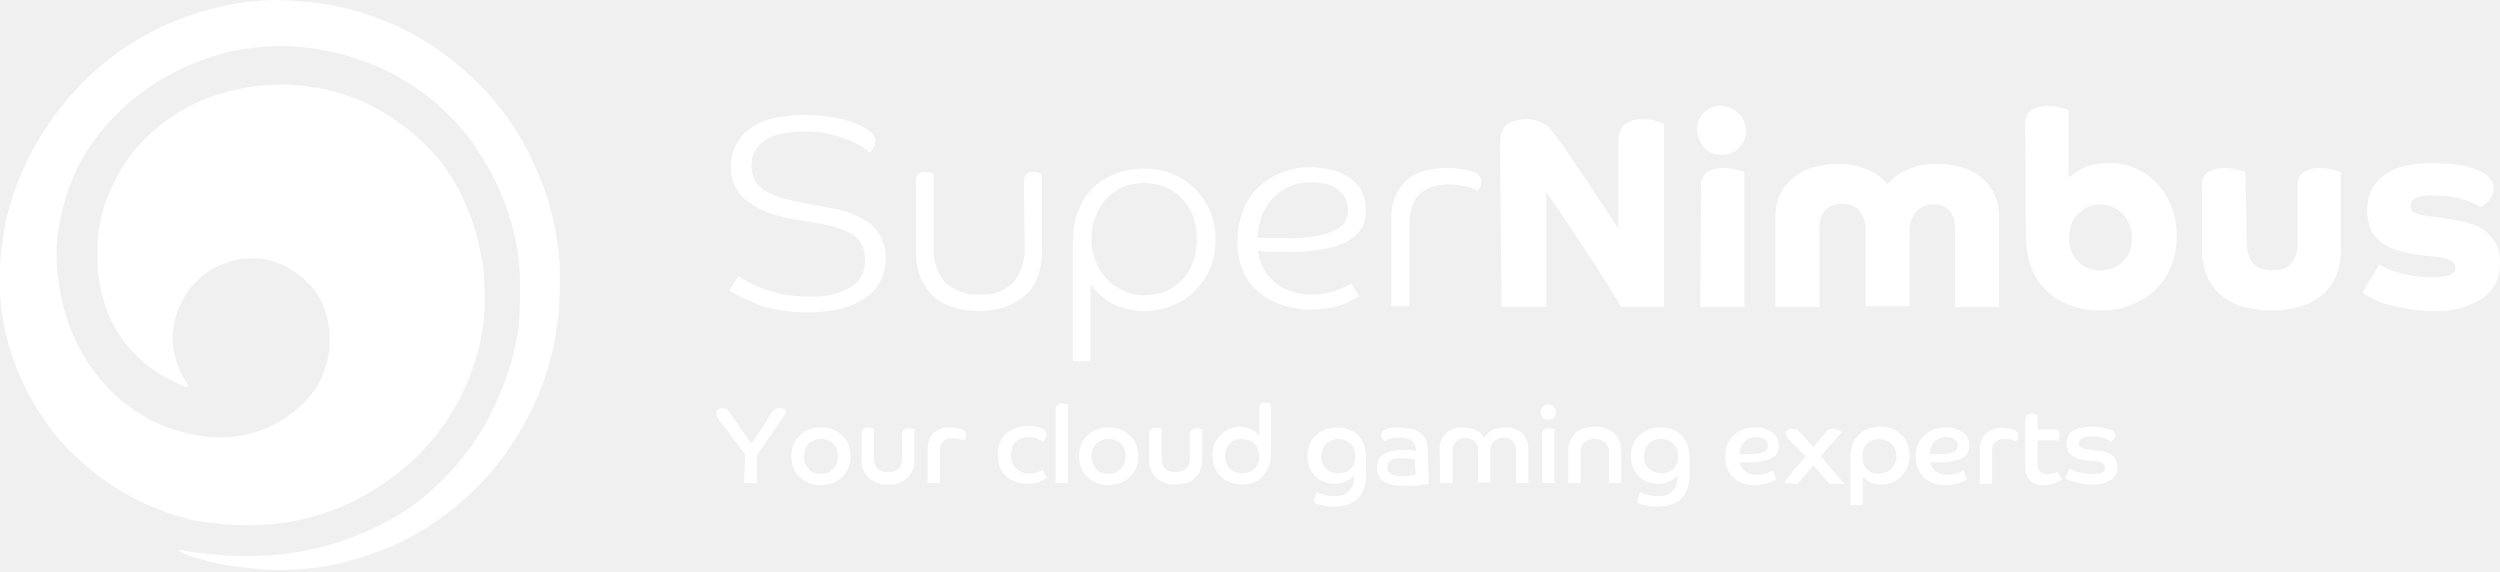
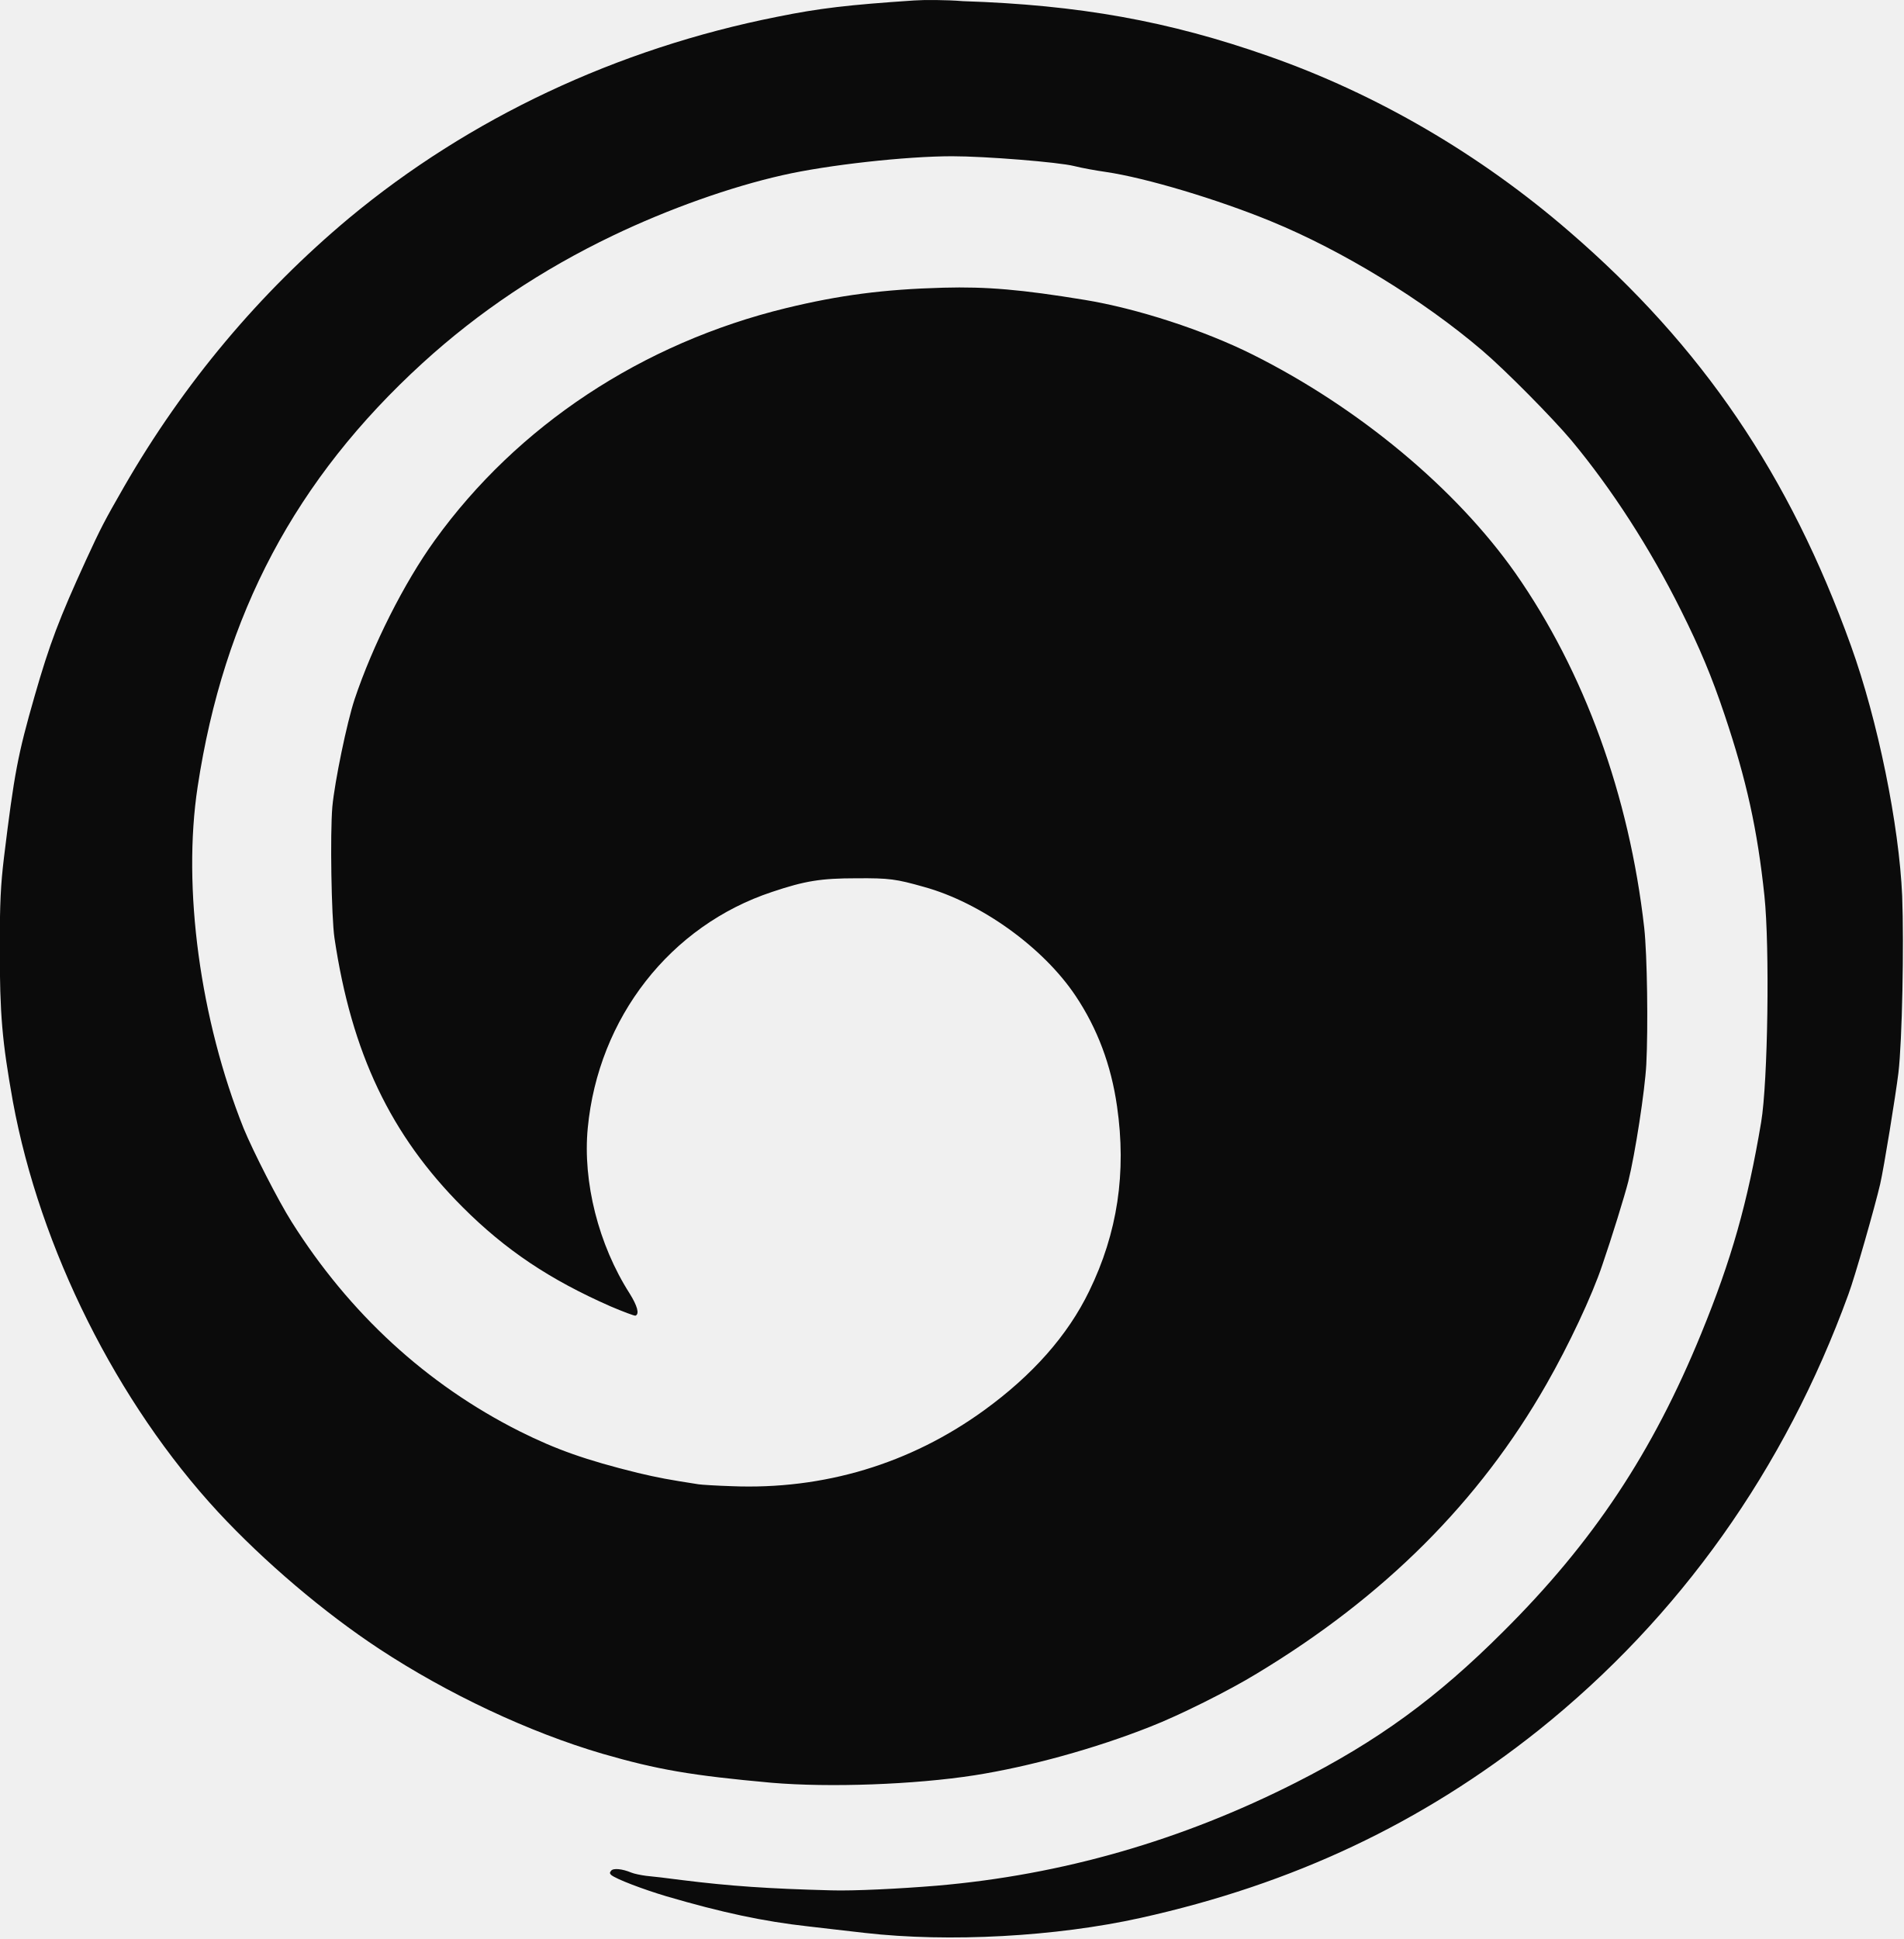
- <svg xmlns="http://www.w3.org/2000/svg" version="1.1" id="Layer_1" x="0px" y="0px" viewBox="0 0 363.3 83" style="enable-background:new 0 0 363.3 83;" xml:space="preserve">
+ <svg xmlns="http://www.w3.org/2000/svg" version="1.1" id="Layer_1" x="0px" y="0px" viewBox="0 0 81.4 82.9" style="enable-background:new 0 0 81.4 82.9;" xml:space="preserve">
  <style type="text/css">
- 	.st0{fill-rule:evenodd;clip-rule:evenodd;fill:#FFFFFF;}
- 	.st1{fill:#FFFFFF;}
+ 	.st0{fill-rule:evenodd;clip-rule:evenodd;fill:#0B0B0B;}
+ 	.st1{fill:#0B0B0B;}
</style>
  <g>
-     <path id="Your_cloud_gaming_experts" class="st0" d="M108.1,70.2h1.9v-4.1c0.2-0.3,0.5-0.6,0.7-1c0.3-0.4,0.6-0.8,0.8-1.2   c0.3-0.4,0.6-0.8,0.9-1.2s0.6-0.8,0.8-1.2c0.2-0.4,0.5-0.7,0.7-1s0.3-0.6,0.4-0.8c-0.1-0.1-0.2-0.2-0.3-0.2   c-0.2-0.1-0.5-0.2-0.7-0.2c-0.3,0-0.5,0.1-0.8,0.2c-0.2,0.1-0.3,0.3-0.4,0.5c-0.2,0.3-0.4,0.6-0.6,1s-0.5,0.7-0.7,1.1   c-0.3,0.4-0.5,0.8-0.8,1.2s-0.5,0.7-0.8,1.1c-0.3-0.3-0.6-0.7-0.9-1.2s-0.7-0.9-1-1.4s-0.6-0.9-0.9-1.3s-0.5-0.7-0.7-1l-0.3-0.1   c-0.2-0.1-0.3-0.1-0.5-0.1s-0.5,0.1-0.6,0.2c-0.2,0.1-0.2,0.4-0.2,0.6c0,0.3,0.1,0.5,0.3,0.8c0.2,0.3,0.4,0.6,0.6,0.8   s0.4,0.6,0.7,0.9c0.3,0.4,0.6,0.8,0.9,1.2l0.9,1.2c0.3,0.4,0.6,0.8,0.8,1.1L108.1,70.2L108.1,70.2z M117.6,62.4   c-0.5,0.2-1,0.5-1.4,0.9s-0.7,0.8-0.9,1.3c-0.2,0.5-0.3,1.1-0.3,1.7s0.1,1.1,0.3,1.7c0.2,0.5,0.5,1,0.9,1.3   c0.4,0.4,0.9,0.7,1.4,0.9c1.1,0.4,2.3,0.4,3.4,0c0.5-0.2,1-0.5,1.4-0.9s0.7-0.8,0.9-1.3c0.2-0.5,0.3-1.1,0.3-1.7s-0.1-1.1-0.3-1.7   c-0.2-0.5-0.5-1-0.9-1.3c-0.4-0.4-0.9-0.7-1.4-0.9C120,62,118.7,62,117.6,62.4L117.6,62.4z M118.3,68.7c-0.3-0.1-0.6-0.3-0.8-0.6   c-0.2-0.2-0.4-0.5-0.5-0.8s-0.2-0.7-0.2-1c0-0.4,0.1-0.7,0.2-1s0.3-0.6,0.5-0.8c0.2-0.2,0.5-0.4,0.8-0.5c0.6-0.3,1.4-0.3,2,0   c0.3,0.1,0.6,0.3,0.8,0.5c0.2,0.2,0.4,0.5,0.5,0.8s0.2,0.7,0.2,1s-0.1,0.7-0.2,1s-0.3,0.6-0.5,0.8c-0.2,0.2-0.5,0.4-0.8,0.6   C119.7,68.9,119,68.9,118.3,68.7z M125.2,67c0,0.5,0.1,1,0.3,1.4c0.2,0.4,0.5,0.8,0.8,1.1c0.4,0.3,0.8,0.5,1.2,0.7   c1,0.3,2.1,0.3,3.1,0c0.4-0.1,0.9-0.4,1.2-0.7c0.3-0.3,0.6-0.7,0.8-1.1c0.2-0.5,0.3-1,0.3-1.4v-4.6c-0.1,0-0.2-0.1-0.3-0.1   c-0.2,0-0.4-0.1-0.5-0.1c-0.2,0-0.5,0.1-0.7,0.2c-0.2,0.2-0.3,0.4-0.3,0.6v3.5c0,0.6-0.1,1.2-0.5,1.6c-0.9,0.7-2.2,0.7-3.1,0   c-0.4-0.5-0.5-1-0.5-1.6v-4.2c-0.1,0-0.2-0.1-0.3-0.1c-0.2,0-0.3-0.1-0.5-0.1c-0.3,0-0.5,0.1-0.7,0.2c-0.2,0.2-0.3,0.4-0.3,0.6   L125.2,67L125.2,67z M134.8,70.2h1.8v-4.6c-0.2-0.9,0.5-1.8,1.4-1.9c0.2,0,0.3,0,0.5,0c0.3,0,0.6,0,0.9,0.1   c0.2,0.1,0.5,0.1,0.7,0.2c0.1-0.1,0.2-0.2,0.2-0.3c0.1-0.2,0.1-0.3,0.1-0.5c0-0.4-0.3-0.7-0.6-0.8c-0.5-0.2-1.1-0.3-1.6-0.3   c-0.9-0.1-1.8,0.2-2.5,0.8c-0.6,0.6-0.9,1.4-0.9,2.3L134.8,70.2L134.8,70.2z M151.5,68.3c-0.2,0.1-0.4,0.2-0.7,0.3   c-0.4,0.2-0.8,0.2-1.3,0.2c-0.3,0-0.7,0-1-0.2c-0.3-0.1-0.6-0.3-0.8-0.5c-0.3-0.2-0.4-0.5-0.6-0.8c-0.1-0.4-0.2-0.8-0.2-1.2   c0-0.4,0.1-0.8,0.2-1.1c0.1-0.3,0.3-0.6,0.5-0.8c0.2-0.2,0.5-0.4,0.8-0.5s0.7-0.2,1-0.2c0.5,0,0.9,0.1,1.3,0.2   c0.3,0.1,0.6,0.3,0.8,0.5c0.2-0.1,0.3-0.3,0.4-0.4c0.1-0.2,0.2-0.4,0.2-0.6c0-0.2-0.1-0.3-0.1-0.5c-0.1-0.2-0.3-0.3-0.5-0.4   c-0.3-0.1-0.6-0.3-0.9-0.3c-0.4-0.1-0.9-0.1-1.3-0.1c-0.6,0-1.2,0.1-1.7,0.3s-1,0.5-1.4,0.8c-0.4,0.4-0.7,0.8-0.9,1.3   c-0.2,0.6-0.3,1.2-0.3,1.8c0,0.6,0.1,1.2,0.3,1.8c0.2,0.5,0.5,0.9,0.9,1.3s0.9,0.6,1.4,0.8c0.5,0.2,1.1,0.3,1.7,0.3   c0.3,0,0.7,0,1-0.1c0.3,0,0.5-0.1,0.8-0.2c0.2-0.1,0.4-0.2,0.6-0.3c0.2-0.1,0.3-0.2,0.5-0.3L151.5,68.3z M153.4,70.2h1.8V58.8   c-0.1,0-0.2-0.1-0.3-0.1c-0.2,0-0.3-0.1-0.5-0.1c-0.3,0-0.5,0.1-0.7,0.2c-0.2,0.2-0.3,0.4-0.3,0.6V70.2L153.4,70.2z M159.4,62.4   c-0.5,0.2-1,0.5-1.4,0.9s-0.7,0.8-0.9,1.3s-0.3,1.1-0.3,1.7s0.1,1.1,0.3,1.7c0.2,0.5,0.5,1,0.9,1.3c0.4,0.4,0.9,0.7,1.4,0.9   c1.1,0.4,2.3,0.4,3.4,0c0.5-0.2,1-0.5,1.4-0.9s0.7-0.8,0.9-1.3s0.3-1.1,0.3-1.7s-0.1-1.1-0.3-1.7c-0.2-0.5-0.5-1-0.9-1.3   c-0.4-0.4-0.9-0.7-1.4-0.9C161.7,62,160.5,62,159.4,62.4L159.4,62.4z M160.1,68.7c-0.3-0.1-0.6-0.3-0.8-0.6   c-0.2-0.2-0.4-0.5-0.5-0.8s-0.2-0.7-0.2-1c0-0.4,0.1-0.7,0.2-1c0.1-0.3,0.3-0.6,0.5-0.8c0.2-0.2,0.5-0.4,0.8-0.5   c0.6-0.3,1.4-0.3,2,0c0.3,0.1,0.6,0.3,0.8,0.5s0.4,0.5,0.5,0.8s0.2,0.7,0.2,1s-0.1,0.7-0.2,1c-0.1,0.3-0.3,0.6-0.5,0.8   c-0.2,0.2-0.5,0.4-0.8,0.6C161.5,68.9,160.8,68.9,160.1,68.7L160.1,68.7z M167,67c0,0.5,0.1,1,0.3,1.4s0.5,0.8,0.8,1.1   c0.4,0.3,0.8,0.5,1.2,0.7c1,0.3,2.1,0.3,3.1,0c0.4-0.1,0.9-0.4,1.2-0.7c0.3-0.3,0.6-0.7,0.8-1.1c0.2-0.5,0.3-1,0.3-1.4v-4.6   c-0.1,0-0.2-0.1-0.3-0.1c-0.2,0-0.4-0.1-0.5-0.1c-0.2,0-0.5,0.1-0.7,0.2c-0.2,0.2-0.3,0.4-0.3,0.6v3.5c0,0.6-0.1,1.2-0.5,1.6   c-0.9,0.7-2.2,0.7-3.1,0c-0.4-0.5-0.5-1-0.5-1.6v-4.2c-0.1,0-0.2-0.1-0.3-0.1c-0.2,0-0.3-0.1-0.5-0.1c-0.3,0-0.5,0.1-0.7,0.2   c-0.2,0.2-0.3,0.4-0.3,0.6V67L167,67z M183,63.3c-0.3-0.4-0.7-0.7-1.1-0.9c-0.5-0.2-1.1-0.4-1.6-0.4c-0.6,0-1.1,0.1-1.6,0.3   s-0.9,0.5-1.3,0.9c-0.4,0.4-0.7,0.8-0.9,1.3c-0.2,0.5-0.3,1.1-0.3,1.7s0.1,1.1,0.3,1.7c0.2,0.5,0.5,1,0.9,1.3   c0.4,0.4,0.8,0.7,1.4,0.9c0.5,0.2,1.1,0.3,1.7,0.3c0.6,0,1.2-0.1,1.7-0.3c0.5-0.2,1-0.5,1.3-0.9c0.4-0.4,0.7-0.9,0.9-1.4   c0.2-0.6,0.3-1.3,0.3-2v-7.1c-0.1,0-0.2-0.1-0.3-0.1c-0.2,0-0.3-0.1-0.5-0.1c-0.3,0-0.5,0.1-0.7,0.2c-0.2,0.2-0.3,0.4-0.2,0.6   L183,63.3L183,63.3z M182.8,67.3c-0.1,0.3-0.3,0.6-0.5,0.8c-0.2,0.2-0.5,0.4-0.8,0.5s-0.6,0.2-1,0.2c-0.7,0-1.3-0.3-1.8-0.7   c-0.2-0.2-0.4-0.5-0.5-0.8s-0.2-0.7-0.2-1c0-0.4,0.1-0.7,0.2-1c0.1-0.3,0.3-0.6,0.5-0.8c0.5-0.5,1.1-0.8,1.8-0.7   c0.3,0,0.7,0.1,1,0.2c0.3,0.1,0.6,0.3,0.8,0.5s0.4,0.5,0.5,0.8s0.2,0.7,0.2,1C183,66.6,183,67,182.8,67.3L182.8,67.3z M190.9,73   c0.1,0,0.2,0.1,0.4,0.2s0.5,0.2,0.7,0.2c0.7,0.2,1.4,0.3,2.1,0.2c0.6,0,1.2-0.1,1.8-0.3c0.5-0.2,1-0.4,1.4-0.8s0.7-0.9,0.9-1.5   c0.2-0.7,0.4-1.4,0.3-2.1v-2.3c0-0.7-0.1-1.4-0.3-2c-0.2-0.5-0.5-1-0.9-1.4s-0.8-0.6-1.3-0.8s-1.1-0.3-1.7-0.3   c-0.6,0-1.2,0.1-1.7,0.3s-1,0.5-1.4,0.9s-0.7,0.8-0.9,1.3s-0.3,1.1-0.3,1.7s0.1,1.1,0.3,1.6s0.5,0.9,0.8,1.3   c0.4,0.4,0.8,0.6,1.3,0.8c0.5,0.2,1.1,0.3,1.6,0.3c0.6,0,1.1-0.1,1.7-0.4c0.4-0.2,0.8-0.5,1.1-0.8v0.2c0,0.5-0.1,1-0.3,1.4   c-0.2,0.3-0.4,0.6-0.7,0.9c-0.3,0.2-0.6,0.4-0.9,0.4c-0.3,0.1-0.7,0.1-1.1,0.1c-0.3,0-0.6,0-0.9-0.1c-0.3,0-0.5-0.1-0.8-0.2   c-0.2,0-0.4-0.1-0.5-0.2s-0.2-0.1-0.3-0.1L190.9,73z M192.7,68.1c-0.5-0.5-0.7-1.2-0.7-1.8c0-0.3,0.1-0.7,0.2-1   c0.1-0.3,0.3-0.6,0.5-0.8c0.2-0.2,0.5-0.4,0.8-0.5c0.6-0.3,1.3-0.3,2,0c0.3,0.1,0.5,0.3,0.8,0.5c0.2,0.2,0.4,0.5,0.5,0.8   c0.2,0.7,0.2,1.4,0,2c-0.1,0.3-0.3,0.6-0.5,0.8c-0.2,0.2-0.5,0.4-0.8,0.5s-0.6,0.2-1,0.2C193.8,68.8,193.1,68.5,192.7,68.1   L192.7,68.1z M207.5,65.5c0-0.5-0.1-1.1-0.3-1.6c-0.2-0.4-0.5-0.8-0.9-1c-0.4-0.3-0.8-0.5-1.3-0.6c-0.6-0.1-1.1-0.2-1.7-0.2   c-0.4,0-0.9,0-1.3,0.1c-0.3,0-0.6,0.1-0.8,0.3c-0.2,0.1-0.3,0.2-0.4,0.4c-0.1,0.1-0.1,0.3-0.1,0.4c0,0.2,0.1,0.4,0.2,0.5   c0.1,0.1,0.2,0.2,0.3,0.3c0.2-0.1,0.5-0.3,0.7-0.3c0.5-0.2,1-0.2,1.4-0.2c0.3,0,0.7,0,1,0.1c0.3,0,0.5,0.1,0.8,0.3   c0.2,0.1,0.4,0.3,0.5,0.6c0.1,0.3,0.2,0.6,0.2,0.9c-0.2,0-0.4,0-0.8-0.1c-0.4,0-0.7,0-1.1,0c-0.6,0-1.2,0-1.8,0.2   c-0.4,0.1-0.8,0.3-1.2,0.5c-0.3,0.2-0.5,0.5-0.6,0.8c-0.1,0.4-0.2,0.8-0.2,1.1c0,0.3,0.1,0.6,0.2,1c0.1,0.3,0.3,0.6,0.6,0.8   c0.4,0.3,0.8,0.5,1.2,0.6c0.7,0.2,1.3,0.2,2,0.2c0.4,0,0.8,0,1.2,0s0.7,0,1-0.1s0.6-0.1,0.8-0.1s0.4-0.1,0.5-0.1L207.5,65.5   L207.5,65.5z M205.7,69c-0.1,0-0.3,0-0.6,0.1c-0.4,0-0.8,0.1-1.2,0.1s-0.7,0-1.1-0.1c-0.2,0-0.5-0.1-0.7-0.3   c-0.2-0.1-0.3-0.2-0.4-0.4c-0.1-0.2-0.1-0.3-0.1-0.5c0-0.4,0.2-0.8,0.5-1c0.5-0.3,1-0.4,1.6-0.3c0.4,0,0.9,0,1.3,0.1   c0.3,0,0.5,0.1,0.6,0.1L205.7,69L205.7,69z M209.3,70.2h1.8v-4.5c-0.1-0.6,0.1-1.1,0.5-1.6c0.8-0.7,1.9-0.6,2.7,0   c0.4,0.5,0.6,1.1,0.5,1.7v4.3h1.8v-4.3c-0.1-0.6,0.1-1.2,0.5-1.7c0.4-0.3,0.9-0.5,1.4-0.5s1,0.1,1.3,0.5c0.4,0.4,0.5,1,0.5,1.6v4.5   h1.8v-5.1c0-0.5-0.1-0.9-0.3-1.3c-0.2-0.4-0.4-0.7-0.7-0.9c-0.3-0.3-0.7-0.5-1.1-0.6c-0.4-0.1-0.9-0.2-1.4-0.2   c-0.6,0-1.2,0.1-1.7,0.4c-0.5,0.2-0.9,0.6-1.2,1.1c-0.3-0.5-0.7-0.8-1.2-1.1c-0.6-0.2-1.2-0.4-1.8-0.4c-0.5,0-0.9,0.1-1.4,0.2   c-0.4,0.1-0.8,0.3-1.1,0.6s-0.6,0.6-0.7,0.9c-0.2,0.4-0.3,0.9-0.3,1.3L209.3,70.2L209.3,70.2z M224.1,70.2h1.8v-7.8   c-0.1,0-0.2-0.1-0.3-0.1c-0.2,0-0.3-0.1-0.5-0.1c-0.3,0-0.5,0.1-0.7,0.2c-0.2,0.2-0.3,0.4-0.3,0.6V70.2L224.1,70.2z M224.2,59.1   c-0.4,0.4-0.4,1.1,0,1.6c0.4,0.4,1.1,0.4,1.6,0c0.4-0.4,0.4-1.1,0-1.6c-0.2-0.2-0.5-0.3-0.8-0.3C224.7,58.7,224.5,58.8,224.2,59.1   L224.2,59.1z M227.9,70.2h1.8v-4.3c0-0.6,0.1-1.2,0.5-1.6c0.9-0.7,2.2-0.7,3.1,0c0.4,0.5,0.6,1,0.5,1.6v4.3h1.8v-4.8   c0-0.5-0.1-1-0.3-1.4s-0.5-0.8-0.8-1.1c-0.4-0.3-0.8-0.5-1.2-0.7c-0.5-0.2-1-0.2-1.6-0.2c-0.5,0-1,0.1-1.5,0.2   c-0.4,0.1-0.9,0.4-1.2,0.7s-0.6,0.7-0.8,1.1c-0.2,0.4-0.3,0.9-0.3,1.4V70.2L227.9,70.2z M237.9,73c0.1,0,0.2,0.1,0.4,0.2   s0.4,0.2,0.7,0.2c0.7,0.2,1.4,0.3,2.1,0.2c0.6,0,1.2-0.1,1.8-0.3c0.5-0.2,1-0.4,1.4-0.8s0.7-0.9,0.9-1.5c0.2-0.7,0.4-1.4,0.3-2.1   v-2.3c0-0.7-0.1-1.4-0.3-2c-0.2-0.5-0.5-1-0.9-1.4s-0.8-0.6-1.3-0.8s-1.1-0.3-1.7-0.3c-0.6,0-1.2,0.1-1.7,0.3s-1,0.5-1.4,0.9   s-0.7,0.8-0.9,1.3s-0.3,1.1-0.3,1.7s0.1,1.1,0.3,1.6s0.5,0.9,0.8,1.3c0.4,0.4,0.8,0.6,1.3,0.8c0.5,0.2,1.1,0.3,1.6,0.3   c0.6,0,1.1-0.1,1.7-0.4c0.4-0.2,0.8-0.5,1.1-0.8v0.2c0,0.5-0.1,1-0.3,1.4c-0.1,0.3-0.4,0.6-0.7,0.9c-0.3,0.2-0.6,0.4-0.9,0.4   c-0.3,0.1-0.7,0.1-1.1,0.1c-0.3,0-0.6,0-0.9-0.1c-0.3,0-0.5-0.1-0.8-0.2c-0.2,0-0.4-0.1-0.5-0.2s-0.2-0.1-0.3-0.1L237.9,73z    M239.6,68.1c-0.5-0.5-0.7-1.2-0.7-1.8c0-0.3,0.1-0.7,0.2-1c0.1-0.3,0.3-0.6,0.5-0.8c0.2-0.2,0.5-0.4,0.8-0.5c0.6-0.3,1.3-0.3,2,0   c0.3,0.1,0.5,0.3,0.8,0.5c0.2,0.2,0.4,0.5,0.5,0.8c0.2,0.7,0.2,1.4,0,2c-0.1,0.3-0.3,0.6-0.5,0.8c-0.2,0.2-0.5,0.4-0.8,0.5   s-0.6,0.2-1,0.2C240.8,68.8,240.1,68.5,239.6,68.1L239.6,68.1z M257.7,68.4c-0.1,0-0.2,0.1-0.3,0.1c-0.2,0.1-0.3,0.1-0.5,0.2   s-0.4,0.1-0.6,0.2c-0.3,0-0.5,0.1-0.8,0.1c-0.7,0-1.3-0.1-1.9-0.5c-0.4-0.3-0.7-0.8-0.8-1.3c0.2,0,0.4,0,0.6,0c0.2,0,0.4,0,0.6,0   c0.8,0,1.5,0,2.2-0.2c0.5-0.1,1-0.3,1.4-0.5c0.3-0.2,0.6-0.4,0.7-0.8c0.1-0.3,0.2-0.7,0.2-1c0-0.7-0.3-1.4-0.9-1.8   c-0.3-0.3-0.7-0.4-1.1-0.6c-0.5-0.2-1-0.2-1.5-0.2c-0.6,0-1.2,0.1-1.7,0.3s-1,0.5-1.4,0.9s-0.7,0.8-0.9,1.3   c-0.2,0.6-0.3,1.1-0.3,1.7s0.1,1.2,0.3,1.8c0.2,0.5,0.5,0.9,0.9,1.3s0.8,0.6,1.3,0.8c0.5,0.2,1.1,0.3,1.7,0.3c0.4,0,0.8,0,1.2-0.1   c0.3-0.1,0.6-0.1,0.9-0.2c0.2-0.1,0.5-0.2,0.7-0.3c0.2-0.1,0.3-0.2,0.4-0.2L257.7,68.4z M253,65c0.1-0.3,0.3-0.6,0.5-0.8   c0.2-0.2,0.5-0.4,0.7-0.5c0.3-0.1,0.7-0.2,1-0.2c0.4,0,0.8,0.1,1.2,0.3c0.3,0.2,0.5,0.5,0.5,0.9c0,0.2,0,0.3-0.1,0.5   s-0.2,0.3-0.4,0.4c-0.3,0.1-0.5,0.2-0.8,0.3c-0.5,0.1-0.9,0.1-1.4,0.1h-0.7c-0.2,0-0.5,0-0.7,0C252.8,65.6,252.9,65.3,253,65   L253,65z M261.3,70.3c0.2-0.3,0.5-0.6,0.9-1.1s0.8-1,1.3-1.6c0.5,0.6,1,1.1,1.4,1.6s0.7,0.8,0.9,1.1h2.2c-0.1-0.1-0.2-0.3-0.5-0.6   s-0.5-0.6-0.8-0.9l-1-1.2c-0.4-0.4-0.7-0.9-1.1-1.3c0.3-0.4,0.7-0.8,1-1.2l0.9-1c0.3-0.3,0.5-0.6,0.7-0.8s0.3-0.4,0.4-0.5   c-0.1-0.1-0.2-0.2-0.4-0.3c-0.2-0.1-0.5-0.2-0.8-0.2c-0.2,0-0.4,0-0.6,0.1s-0.4,0.2-0.5,0.4c0,0-0.1,0.1-0.2,0.3s-0.3,0.3-0.4,0.5   s-0.4,0.4-0.6,0.7s-0.4,0.5-0.6,0.7c-0.2-0.3-0.5-0.5-0.7-0.8c-0.2-0.3-0.5-0.5-0.7-0.8c-0.2-0.2-0.4-0.5-0.6-0.6s-0.3-0.3-0.3-0.3   c-0.1,0-0.2-0.1-0.3-0.1c-0.2,0-0.3-0.1-0.5-0.1s-0.5,0.1-0.7,0.2c-0.1,0.1-0.2,0.3-0.2,0.5s0.1,0.4,0.2,0.5   c0.1,0.2,0.3,0.4,0.5,0.6c0.2,0.2,0.5,0.5,0.9,0.9s0.8,0.8,1.3,1.3c-0.4,0.4-0.7,0.9-1.1,1.3s-0.7,0.8-1,1.2   c-0.3,0.4-0.5,0.7-0.7,0.9c-0.2,0.2-0.3,0.4-0.4,0.5L261.3,70.3L261.3,70.3z M268.9,73.4h1.8v-4.2c0.3,0.4,0.7,0.7,1.1,0.9   c0.5,0.2,1,0.4,1.6,0.3c0.6,0,1.1-0.1,1.6-0.3c0.5-0.2,0.9-0.5,1.3-0.9s0.7-0.8,0.9-1.3c0.2-0.5,0.3-1.1,0.3-1.7s-0.1-1.1-0.3-1.7   c-0.2-0.5-0.5-1-0.9-1.3c-0.4-0.4-0.8-0.7-1.3-0.9s-1.1-0.3-1.7-0.3s-1.2,0.1-1.8,0.3c-0.5,0.2-1,0.5-1.4,0.9s-0.7,0.9-0.9,1.4   c-0.2,0.6-0.3,1.3-0.3,2L268.9,73.4L268.9,73.4z M272.1,68.7c-0.3-0.1-0.6-0.3-0.8-0.5c-0.2-0.2-0.4-0.5-0.5-0.8   c-0.2-0.7-0.2-1.4,0-2.1c0.2-0.6,0.7-1.1,1.3-1.3c0.3-0.1,0.6-0.2,1-0.2c0.3,0,0.7,0.1,1,0.2s0.6,0.3,0.8,0.5   c0.2,0.2,0.4,0.5,0.5,0.8s0.2,0.7,0.2,1c0,0.4-0.1,0.7-0.2,1s-0.3,0.6-0.5,0.8c-0.2,0.2-0.5,0.4-0.8,0.5s-0.6,0.2-1,0.2   C272.8,68.9,272.4,68.8,272.1,68.7L272.1,68.7z M285.4,68.4c-0.1,0-0.2,0.1-0.3,0.1c-0.2,0.1-0.3,0.1-0.5,0.2s-0.4,0.1-0.6,0.2   c-0.3,0-0.5,0.1-0.8,0.1c-0.7,0-1.3-0.1-1.9-0.5c-0.4-0.3-0.7-0.8-0.8-1.3c0.2,0,0.4,0,0.6,0s0.4,0,0.6,0c0.8,0,1.5,0,2.2-0.2   c0.5-0.1,1-0.3,1.4-0.5c0.3-0.2,0.6-0.5,0.7-0.8s0.2-0.7,0.2-1c0-0.7-0.3-1.4-0.9-1.8c-0.3-0.3-0.7-0.4-1.1-0.6   c-0.5-0.2-1-0.2-1.5-0.2c-0.6,0-1.2,0.1-1.7,0.3s-1,0.5-1.4,0.9s-0.7,0.8-0.9,1.3c-0.2,0.6-0.3,1.1-0.3,1.7s0.1,1.2,0.3,1.8   c0.2,0.5,0.5,0.9,0.9,1.3s0.8,0.6,1.3,0.8c0.5,0.2,1.1,0.3,1.7,0.3c0.4,0,0.8,0,1.2-0.1c0.3-0.1,0.6-0.1,0.9-0.2   c0.2-0.1,0.5-0.2,0.7-0.3c0.2-0.1,0.3-0.2,0.4-0.2L285.4,68.4z M280.6,65c0.1-0.3,0.3-0.6,0.5-0.8c0.2-0.2,0.5-0.4,0.7-0.5   c0.3-0.1,0.7-0.2,1-0.2c0.4,0,0.8,0.1,1.2,0.3c0.3,0.2,0.5,0.5,0.5,0.9c0,0.2,0,0.3-0.1,0.5s-0.2,0.3-0.4,0.4   c-0.3,0.1-0.5,0.2-0.8,0.3c-0.5,0.1-0.9,0.1-1.4,0.1h-0.7c-0.2,0-0.5,0-0.7,0C280.5,65.6,280.5,65.3,280.6,65L280.6,65z    M287.7,70.3h1.8v-4.6c-0.2-0.9,0.5-1.8,1.4-1.9c0.2,0,0.3,0,0.5,0c0.3,0,0.6,0,0.9,0.1c0.2,0.1,0.5,0.1,0.7,0.2   c0.1-0.1,0.2-0.2,0.2-0.3c0.1-0.2,0.1-0.3,0.1-0.5c0-0.4-0.3-0.7-0.6-0.8c-0.5-0.2-1.1-0.3-1.6-0.3c-0.9-0.1-1.8,0.2-2.5,0.8   c-0.6,0.6-0.9,1.4-0.9,2.3V70.3L287.7,70.3z M294.3,67.9c0,0.7,0.2,1.4,0.7,1.9c0.6,0.5,1.3,0.8,2.1,0.7c0.3,0,0.6,0,0.9-0.1   s0.5-0.1,0.7-0.2s0.4-0.2,0.6-0.3c0.2-0.1,0.3-0.2,0.4-0.2l-0.7-1.2c-0.2,0.1-0.4,0.2-0.6,0.3c-0.3,0.1-0.6,0.1-0.9,0.1   c-0.2,0-0.4,0-0.5-0.1c-0.2,0-0.3-0.1-0.5-0.2c-0.1-0.1-0.2-0.3-0.3-0.4c-0.1-0.2-0.1-0.4-0.1-0.7V64h3c0-0.1,0.1-0.2,0.1-0.3   c0.1-0.2,0.1-0.3,0.1-0.5s-0.1-0.5-0.2-0.6c-0.2-0.2-0.5-0.2-0.7-0.2h-2.3v-2.1c-0.1,0-0.2-0.1-0.3-0.1c-0.2,0-0.4-0.1-0.5-0.1   c-0.2,0-0.5,0.1-0.7,0.2c-0.2,0.2-0.3,0.4-0.3,0.6L294.3,67.9L294.3,67.9z M300.1,69.5c0.1,0.1,0.3,0.2,0.4,0.2   c0.3,0.1,0.5,0.2,0.8,0.3c0.4,0.1,0.8,0.2,1.2,0.3c0.5,0.1,1,0.1,1.6,0.1c1,0.1,1.9-0.2,2.7-0.7c0.6-0.4,1-1.1,0.9-1.9   c0-0.6-0.2-1.2-0.7-1.6c-0.6-0.4-1.3-0.7-2-0.7l-1.6-0.2c-0.4,0-0.7-0.1-1-0.3c-0.2-0.1-0.4-0.4-0.3-0.6c0-0.6,0.6-1,1.8-1   c0.7,0,1.4,0.1,2,0.3c0.2,0.1,0.4,0.2,0.6,0.3c0.1,0.1,0.2,0.1,0.3,0.2c0.1,0,0.1-0.1,0.1-0.1c0.1-0.1,0.1-0.1,0.2-0.2   c0.1-0.1,0.1-0.2,0.2-0.3c0-0.1,0.1-0.2,0.1-0.3c-0.1-0.5-0.4-0.9-0.9-0.9c-0.8-0.3-1.7-0.4-2.6-0.4c-0.6,0-1.1,0.1-1.7,0.2   c-0.4,0.1-0.8,0.3-1.1,0.5c-0.3,0.2-0.5,0.5-0.6,0.8s-0.2,0.6-0.2,1c0,0.3,0.1,0.7,0.2,1s0.3,0.5,0.6,0.7c0.3,0.2,0.6,0.4,0.9,0.5   c0.4,0.1,0.8,0.2,1.2,0.2l1.2,0.1c0.4,0,0.8,0.1,1.2,0.3c0.2,0.2,0.3,0.4,0.3,0.7c0,0.3-0.2,0.6-0.5,0.7c-0.4,0.2-0.9,0.2-1.3,0.2   s-0.8,0-1.2-0.1c-0.3-0.1-0.6-0.1-1-0.2c-0.2-0.1-0.5-0.2-0.7-0.3c-0.1-0.1-0.3-0.1-0.4-0.2L300.1,69.5z" />
-     <path id="SuperNimbus" class="st0" d="M127,19.7c-0.2-0.3-0.5-0.6-0.8-0.8c-0.3-0.2-0.6-0.4-1-0.6c-0.6-0.3-1.2-0.5-1.8-0.7   c-0.9-0.3-1.8-0.5-2.7-0.6c-1.3-0.2-2.5-0.3-3.8-0.3c-1.7,0-3.4,0.2-5,0.6c-1.2,0.3-2.3,0.9-3.3,1.7c-0.8,0.6-1.4,1.5-1.8,2.4   s-0.6,1.9-0.6,2.9s0.2,2,0.7,2.9c0.4,0.8,1,1.6,1.8,2.1c0.8,0.6,1.7,1.1,2.6,1.5c1.1,0.4,2.1,0.7,3.2,0.9l4.7,0.8   c0.9,0.2,1.7,0.3,2.5,0.6c0.7,0.2,1.4,0.5,2.1,0.9c0.6,0.4,1.1,0.9,1.4,1.5c0.4,0.7,0.5,1.5,0.5,2.3c0.1,1.6-0.7,3.2-2.2,4   c-1.8,1-3.9,1.4-6,1.3c-1.2,0-2.4-0.1-3.6-0.3c-1-0.2-2-0.5-2.9-0.8c-0.8-0.3-1.5-0.6-2.2-1c-0.6-0.3-1.1-0.6-1.5-0.9l-1.3,2.1   c0.6,0.4,1.2,0.7,1.8,1c0.8,0.4,1.7,0.8,2.5,1.1c1.1,0.4,2.1,0.6,3.2,0.8c1.3,0.2,2.6,0.3,4,0.3c1.7,0,3.3-0.2,4.9-0.6   c1.3-0.3,2.4-0.9,3.5-1.6c0.9-0.6,1.6-1.5,2.1-2.5s0.7-2.1,0.7-3.2c0.1-1.8-0.7-3.6-2-4.8c-1.8-1.4-4-2.2-6.2-2.5l-4.7-0.9   c-0.9-0.2-1.8-0.4-2.7-0.7c-0.7-0.2-1.4-0.6-2.1-1c-0.5-0.4-1-0.8-1.3-1.4s-0.5-1.3-0.5-2c0-3.4,2.6-5.1,7.9-5.1   c1.2,0,2.4,0.1,3.5,0.4c0.9,0.2,1.8,0.5,2.7,0.8c0.7,0.3,1.3,0.6,1.9,1c0.4,0.3,0.8,0.5,1.1,0.9c0.3-0.2,0.5-0.4,0.6-0.7   c0.2-0.3,0.3-0.6,0.3-1C127.2,20.2,127.1,19.9,127,19.7z M148.9,35.9c0.1,1.9-0.5,3.7-1.6,5.1c-1.3,1.3-3.1,2-5,1.8   c-1.8,0.1-3.6-0.5-5-1.8c-1.2-1.4-1.7-3.3-1.6-5.1V25.3c-0.2-0.1-0.3-0.1-0.5-0.2s-0.5-0.1-0.7-0.1c-0.7-0.1-1.3,0.4-1.4,1.1   c0,0.1,0,0.2,0,0.3v10.4c0,1.2,0.2,2.3,0.6,3.4c0.4,1,1,1.9,1.8,2.7s1.8,1.4,2.9,1.7c1.2,0.4,2.5,0.6,3.8,0.6s2.6-0.2,3.9-0.6   c1.1-0.4,2.1-1,2.9-1.7c0.8-0.7,1.4-1.6,1.8-2.7c0.4-1.1,0.6-2.2,0.6-3.4V25.3c-0.2-0.1-0.3-0.1-0.5-0.2s-0.5-0.1-0.7-0.1   c-0.7-0.1-1.3,0.4-1.4,1c0,0.1,0,0.2,0,0.3L148.9,35.9L148.9,35.9z M173.4,38c-0.3,1-0.9,1.8-1.5,2.6c-0.7,0.7-1.5,1.3-2.4,1.7   c-1,0.4-2.1,0.6-3.2,0.6c-1.1,0-2.1-0.2-3.1-0.7c-1.9-0.8-3.3-2.4-4-4.3c-0.4-1-0.6-2.1-0.6-3.2c0-1.1,0.2-2.2,0.6-3.2   c0.3-0.9,0.9-1.8,1.5-2.6c0.7-0.7,1.5-1.3,2.4-1.7c1-0.4,2.1-0.6,3.1-0.6c1.1,0,2.2,0.2,3.2,0.6c1.9,0.8,3.3,2.4,4,4.3   C174.1,33.7,174.1,35.9,173.4,38z M155.9,52.5h2.6V41.3c0.8,1.2,1.9,2.1,3.1,2.8c1.4,0.7,3,1.1,4.6,1.1c1.5,0,2.9-0.3,4.2-0.8   c1.2-0.5,2.4-1.2,3.3-2.2c0.9-0.9,1.7-2.1,2.2-3.3c1-2.6,1-5.5,0-8.1c-1-2.5-3-4.5-5.5-5.5c-1.3-0.6-2.8-0.8-4.2-0.8   c-1.3,0-2.5,0.2-3.7,0.6c-1.1,0.4-2.1,0.9-3,1.6s-1.6,1.6-2.2,2.6c-0.6,1.1-1,2.3-1.2,3.5c-0.1,0.4-0.1,0.8-0.1,1.3   s-0.1,1.1-0.1,1.7L155.9,52.5L155.9,52.5z M185.1,36.6c0.7,0,1.5,0,2.3,0c1.8,0,3.7-0.1,5.4-0.5c1.2-0.2,2.4-0.6,3.4-1.3   c0.8-0.5,1.4-1.1,1.8-1.9c0.4-0.7,0.5-1.6,0.5-2.4s-0.2-1.7-0.5-2.4c-0.3-0.8-0.8-1.4-1.5-2s-1.6-1-2.5-1.3   c-1.1-0.3-2.3-0.5-3.5-0.5c-1.5,0-2.9,0.2-4.3,0.8c-1.3,0.5-2.4,1.2-3.4,2.2s-1.7,2.1-2.2,3.4c-0.5,1.4-0.8,2.9-0.8,4.3   c0,1.5,0.3,3,0.8,4.3c0.5,1.2,1.3,2.3,2.3,3.1c1,0.9,2.1,1.5,3.4,1.9c1.3,0.4,2.7,0.7,4.1,0.7c0.9,0,1.7-0.1,2.5-0.2   c0.7-0.1,1.4-0.3,2.1-0.5c0.5-0.2,1-0.4,1.5-0.7c0.4-0.2,0.7-0.4,1-0.5l-1.1-1.9c-0.7,0.4-1.4,0.7-2.2,1c-1.1,0.4-2.3,0.6-3.4,0.6   c-2,0.1-3.9-0.5-5.5-1.7c-1.4-1.2-2.3-2.9-2.5-4.7C183.6,36.6,184.3,36.6,185.1,36.6z M183.3,31.5c0.3-0.9,0.9-1.8,1.5-2.5   c0.7-0.8,1.5-1.4,2.4-1.8c1-0.5,2.2-0.7,3.3-0.7c0.7,0,1.3,0.1,2,0.2c0.6,0.1,1.2,0.3,1.7,0.7c0.5,0.3,0.9,0.7,1.2,1.2   c0.3,0.6,0.5,1.2,0.5,1.9c0,0.6-0.1,1.1-0.4,1.6c-0.3,0.6-0.8,1-1.4,1.3c-0.9,0.4-1.8,0.7-2.8,0.9c-1.5,0.2-3,0.4-4.4,0.3   c-0.7,0-1.4,0-2.1,0c-0.7,0-1.4,0-2.1-0.1C182.8,33.4,183,32.4,183.3,31.5L183.3,31.5z M213.9,24.9c-1.2-0.3-2.4-0.5-3.6-0.5   c-2.6,0-4.6,0.6-6,1.9c-1.4,1.4-2.2,3.3-2.1,5.3v12.9h2.6V32.9c0-0.9,0.1-1.8,0.3-2.6c0.2-0.7,0.5-1.4,1-1.9s1.1-0.9,1.8-1.2   c0.9-0.3,1.8-0.4,2.7-0.4c0.8,0,1.6,0.1,2.4,0.3c0.6,0.1,1.2,0.3,1.7,0.6c0.2-0.2,0.3-0.3,0.4-0.5c0.1-0.2,0.2-0.5,0.2-0.7   C215.3,25.7,214.7,25,213.9,24.9L213.9,24.9z M218.2,44.6h6.5V27.9c0.5,0.7,1,1.5,1.7,2.5s1.4,2,2.1,3.1c0.7,1.1,1.5,2.2,2.2,3.4   c0.8,1.1,1.5,2.2,2.1,3.2c0.7,1,1.2,1.9,1.7,2.7s0.9,1.4,1.1,1.8h6.2V18c-0.1-0.1-0.5-0.2-1.1-0.4c-0.7-0.2-1.3-0.3-2-0.3   c-0.9,0-1.8,0.2-2.5,0.7s-1,1.4-1,2.3v13c-0.3-0.6-0.8-1.3-1.4-2.2l-2-3c-0.7-1.1-1.4-2.2-2.2-3.3c-0.8-1.1-1.5-2.1-2.1-3.1   c-0.6-0.9-1.2-1.7-1.7-2.3c-0.3-0.4-0.6-0.8-0.9-1.1c-0.3-0.2-0.7-0.4-1.1-0.6c-0.7-0.3-1.5-0.4-2.2-0.4c-0.4,0-0.9,0.1-1.3,0.2   c-0.4,0.1-0.8,0.3-1.2,0.5c-0.4,0.3-0.6,0.6-0.8,1.1s-0.3,1.1-0.3,1.7L218.2,44.6L218.2,44.6z M247.1,44.6h6.4V25   c-0.2-0.1-0.5-0.2-1.1-0.3c-0.6-0.2-1.3-0.3-1.9-0.3c-0.9,0-1.7,0.2-2.4,0.6c-0.7,0.5-1,1.3-0.9,2.2L247.1,44.6L247.1,44.6z    M247.7,21.5c0.7,0.7,1.6,1,2.5,1s1.9-0.3,2.5-1c0.7-0.7,1.1-1.6,1-2.5c0-1.9-1.5-3.5-3.5-3.6h-0.1c-0.9,0-1.9,0.3-2.5,1   c-0.7,0.7-1,1.6-1,2.5C246.7,19.9,247.1,20.8,247.7,21.5L247.7,21.5z M258,44.6h6.4V33.4c-0.1-1,0.2-2.1,0.9-2.9   c0.6-0.6,1.5-0.9,2.4-0.9s1.9,0.3,2.5,1c0.7,0.9,1.1,2.1,0.9,3.3v10.6h6.4V34c-0.1-1.2,0.2-2.4,1-3.3c0.7-0.7,1.6-1.1,2.5-1   c0.9-0.1,1.7,0.3,2.3,0.9c0.6,0.8,0.9,1.9,0.8,2.9v11.1h6.4v-13c0-1.2-0.2-2.3-0.7-3.4c-0.4-0.9-1.1-1.8-1.9-2.4   c-0.8-0.7-1.8-1.2-2.9-1.5c-1.2-0.3-2.3-0.5-3.5-0.5c-1.4,0-2.9,0.2-4.2,0.8c-1.2,0.5-2.2,1.2-3,2.2c-0.8-1-1.8-1.7-3-2.2   c-1.3-0.5-2.8-0.8-4.2-0.8c-1.2,0-2.4,0.2-3.6,0.5c-1,0.3-2,0.8-2.9,1.5c-0.8,0.7-1.5,1.5-1.9,2.4c-0.5,1.1-0.7,2.2-0.7,3.4   L258,44.6L258,44.6z M294.4,33.6c0,1.5,0.1,3,0.5,4.4c0.3,1.1,0.8,2.2,1.5,3.1c1,1.3,2.3,2.4,3.8,3c1.6,0.7,3.4,1.1,5.2,1   c1.5,0,3-0.2,4.3-0.8c1.3-0.5,2.5-1.2,3.5-2.2c1-0.9,1.8-2.1,2.3-3.4c0.6-1.4,0.8-2.9,0.8-4.4s-0.2-3-0.8-4.4   c-0.5-1.2-1.2-2.4-2.1-3.3c-1.8-1.9-4.3-2.9-6.9-2.9c-1.3,0-2.5,0.2-3.7,0.7c-0.8,0.4-1.5,0.9-2.2,1.4V16c-0.2-0.1-0.5-0.2-1.1-0.3   c-0.6-0.2-1.3-0.3-1.9-0.3c-0.9,0-1.7,0.2-2.4,0.6c-0.7,0.5-1,1.3-0.9,2.2L294.4,33.6L294.4,33.6z M302,38   c-0.9-0.9-1.4-2.2-1.3-3.5c0-0.7,0.1-1.3,0.3-1.9c0.2-0.6,0.5-1.1,1-1.5c0.4-0.4,0.9-0.8,1.4-1c0.6-0.3,1.2-0.4,1.8-0.4   c1.2,0,2.4,0.5,3.3,1.4c0.9,1,1.3,2.2,1.3,3.5c0.1,1.3-0.4,2.5-1.3,3.4s-2,1.3-3.3,1.3C304,39.3,302.8,38.9,302,38z M326.3,25   c-0.2-0.1-0.5-0.2-1.1-0.3c-0.6-0.2-1.3-0.3-1.9-0.3c-0.9,0-1.7,0.2-2.4,0.6c-0.7,0.5-1,1.3-0.9,2.2v9.2c0,1.3,0.2,2.6,0.8,3.9   c0.5,1.1,1.2,2,2.1,2.7c1,0.8,2,1.3,3.2,1.6c2.6,0.7,5.4,0.7,8,0c1.2-0.3,2.3-0.9,3.2-1.6c0.9-0.7,1.6-1.7,2.1-2.7   c0.5-1.2,0.8-2.5,0.8-3.9V25c-0.2-0.1-0.5-0.2-1.1-0.3c-0.6-0.2-1.3-0.3-1.9-0.3c-0.9,0-1.7,0.2-2.4,0.6c-0.7,0.5-1,1.3-0.9,2.2v8   c0,2.7-1.2,4.1-3.7,4.1s-3.7-1.4-3.7-4.1L326.3,25L326.3,25z M343.3,42.5c0.4,0.3,0.7,0.5,1.1,0.7c0.7,0.4,1.4,0.7,2.1,0.9   c2.3,0.7,4.8,1.1,7.3,1.1c2.5,0.1,4.9-0.5,7-1.9c1.7-1.2,2.6-3.1,2.5-5.2c0-0.9-0.2-1.9-0.6-2.7c-0.4-0.7-0.9-1.3-1.5-1.8   c-0.7-0.5-1.4-0.9-2.2-1.1c-0.9-0.3-1.7-0.4-2.6-0.6l-3.6-0.5c-0.7-0.1-1.3-0.2-1.9-0.5c-0.4-0.1-0.7-0.5-0.6-1   c0-0.5,0.3-0.9,0.7-1.1c0.8-0.3,1.6-0.5,2.5-0.4c0.9,0,1.9,0.1,2.8,0.2c0.7,0.1,1.4,0.3,2.1,0.5c0.5,0.2,1,0.4,1.4,0.6   c0.2,0.1,0.4,0.3,0.7,0.4c0.1,0,0.2-0.1,0.4-0.2c0.5-0.4,0.9-0.8,1.2-1.4c0.2-0.3,0.3-0.7,0.3-1.1c0-0.5-0.1-1-0.5-1.4   c-0.3-0.4-0.7-0.7-1.2-1c-1-0.5-2-0.8-3.1-1c-1.4-0.2-2.9-0.3-4.3-0.3s-2.9,0.2-4.2,0.5c-1.1,0.3-2.1,0.8-2.9,1.5   c-0.7,0.6-1.3,1.3-1.7,2.2c-0.4,0.9-0.5,1.8-0.5,2.7c0,1,0.2,2,0.6,2.9c0.4,0.8,1,1.4,1.7,1.9c0.8,0.5,1.6,0.9,2.5,1.1   c1,0.3,2,0.4,3,0.6l2.1,0.2c0.7,0.1,1.5,0.2,2.2,0.5c0.4,0.2,0.7,0.6,0.7,1.1s-0.3,0.9-0.8,1.1c-0.8,0.2-1.6,0.3-2.5,0.3   s-1.8-0.1-2.7-0.2c-0.8-0.1-1.5-0.3-2.3-0.5c-0.6-0.2-1.2-0.4-1.7-0.6c-0.4-0.2-0.7-0.3-1-0.6L343.3,42.5z" />
    <g transform="translate(0,1175) scale(0.1,-0.1)">
      <path class="st1" d="M390.8,11749.8c-28.2-1.9-40.4-3.3-58.6-7c-68.5-13.6-131.5-43.3-182.9-86c-38.4-32.1-70.7-70.6-96.2-114.8    c-8.5-14.8-10-17.7-16.3-31.4c-11.5-25.1-15.6-35.9-22-58.2c-7.2-25.1-8.7-33-13.1-69c-1.4-11.6-1.8-19.6-1.8-38.3    c0-29,1-40.2,5.6-66c11.6-63,44.5-128.8,87.8-175.6c19.7-21.2,45.2-42.9,68.9-58.5c29.2-19.2,64-35.6,95.4-44.8    c23.5-6.8,38-9.3,72.3-12.4c24.8-2.1,61.1-0.8,86.8,3.2c23.5,3.7,51.5,11.4,75.2,20.8c12.1,4.7,33.6,15.4,45.5,22.7    c54.4,32.8,95.1,73.4,123.8,123.7c9.5,16.6,19.5,37.8,23.9,51c4,11.6,9.5,29.4,11.1,35.7c2.9,11.7,7.1,38.7,7.7,50.1    c0.8,15.6,0.4,46.7-0.9,58.4c-6.4,56.5-25.6,109.4-55.1,151.6c-25.4,36.1-66.9,70.7-112.3,93.4c-20.8,10.4-49.3,19.7-71.9,23.4    c-26.9,4.4-41.7,5.7-60.4,5.2c-25.6-0.7-44.4-3.2-67.1-8.7c-61.7-15-115-50.3-150.3-99.3c-13.2-18.3-26.6-45-34.3-68    c-3.3-10-8.5-35.2-9.5-45.9c-1-11.7-0.4-47.2,0.9-56.1c7.3-49.2,24-84.3,54.8-115.1c18.4-18.4,37.3-31,63.2-42.4    c5.4-2.3,10.2-4.1,10.7-4c1.8,0.7,0.8,4.2-2.5,9.5c-13.3,20.8-20.1,47.7-17.9,70.7c4.5,47.2,35.3,86.6,78.9,101    c14,4.7,20.8,5.8,36,5.8c14,0.1,16.9-0.3,28.9-3.7c24.3-6.7,51-25.9,64.8-46.6c9.3-13.9,15.2-29.6,17.7-47.2    c4.1-28.3,0.2-54.2-11.9-79c-9.2-19-24.3-36-45-51c-31.6-22.9-68.6-34-107.9-32.4c-6.4,0.2-12.8,0.6-14.1,0.8    c-12.9,2-17.2,2.8-26.1,4.9c-22.2,5.5-34.7,9.9-50.5,17.8c-39.7,20-72.7,50.3-97.4,89.5c-5.7,9-16.5,30.2-20.5,39.9    c-18.6,46.5-26.3,102.8-19.7,146.1c11.2,73.8,41.9,131.6,96.2,181.2c23.9,21.8,50.9,39.9,81.4,54.5c23.8,11.4,50.3,20.8,72.5,25.8    c19.3,4.4,52.9,8.1,72.5,8.1c14.1,0,45.4-2.5,52.2-4.2c3.1-0.8,9.2-1.9,13.4-2.5c17.2-2.5,48.1-11.8,70.7-21.1    c30.5-12.5,65-33.6,90.3-55.2c10-8.5,30.2-29,38.1-38.4c17.4-20.9,33.7-46.2,46.9-72.7c8.1-16.2,13.2-28.4,18.7-44.8    c9.3-27.7,14-48.9,17-77.3c2.3-21.7,1.5-79.6-1.4-96.8c-5.8-34.5-12.7-58.8-25.6-90.3c-20.8-50.9-46.2-89.2-84.6-127.4    c-28.6-28.6-53.8-46.9-88.7-64.6c-48.9-24.8-100-39.5-153.5-44.1c-15.7-1.3-35.8-2.3-45.2-2c-26.7,0.7-43.1,1.8-63.9,4.4    c-6,0.8-12.8,1.6-15.2,1.8c-2.3,0.3-5.2,0.9-6.4,1.4c-3.8,1.6-7.7,2-8.6,0.8c-0.7-0.8-0.6-1.2,0-1.8c2.1-1.8,13.8-6.2,23.5-9.1    c23.9-7,41.7-10.8,60.7-12.9c6.6-0.8,17.5-2,24.3-2.8c35.9-4.1,81.7-1.6,117.8,6.4c65.4,14.5,120.3,40.5,170.3,80.3    c60.2,48.2,105.2,111.5,132.4,186.3c2.8,7.5,11.4,37.7,13.6,47.2c1.6,7,6.6,37.8,7.8,47.6c1.6,13.6,2.4,54.5,1.6,75.5    c-1.3,30.3-10.4,75.1-21.9,107c-26.2,72.9-63.6,128-120.2,176.9c-38.3,33.2-82.7,59.1-129.1,75.3c-42.4,14.9-80.8,21.8-130.3,23.4    C404.5,11750.1,394.9,11750.1,390.8,11749.8z" />
    </g>
  </g>
</svg>
